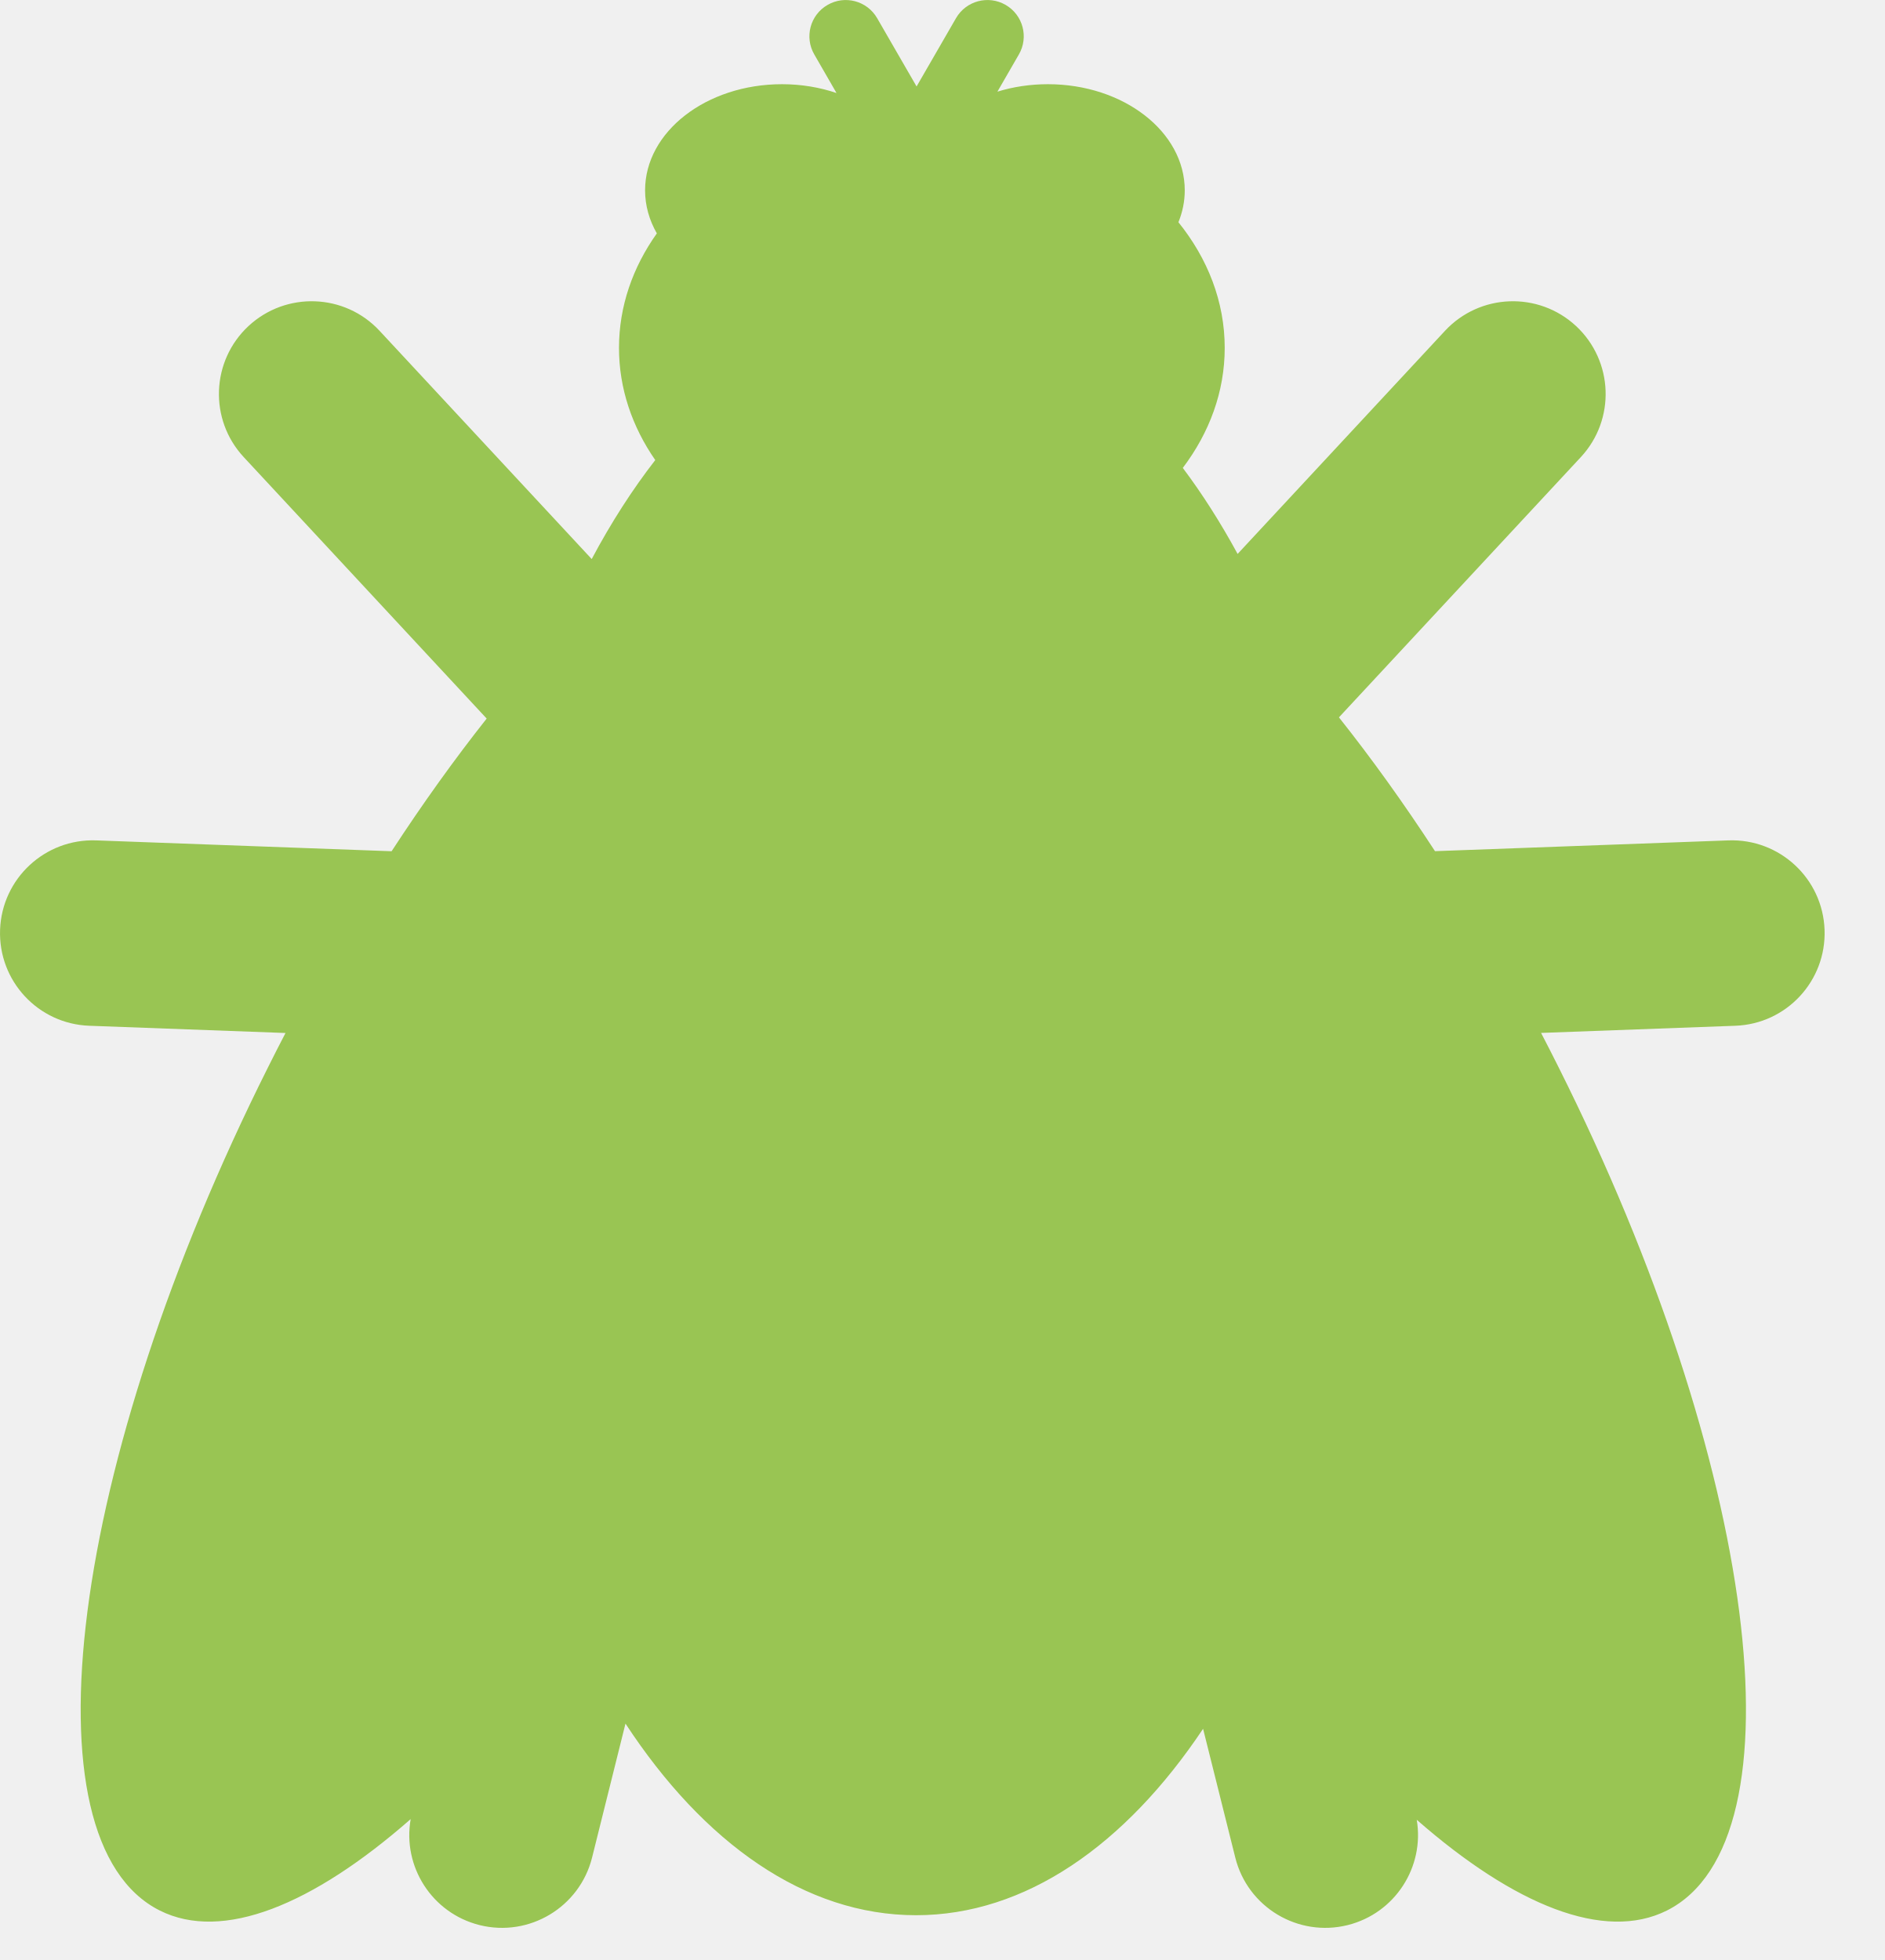
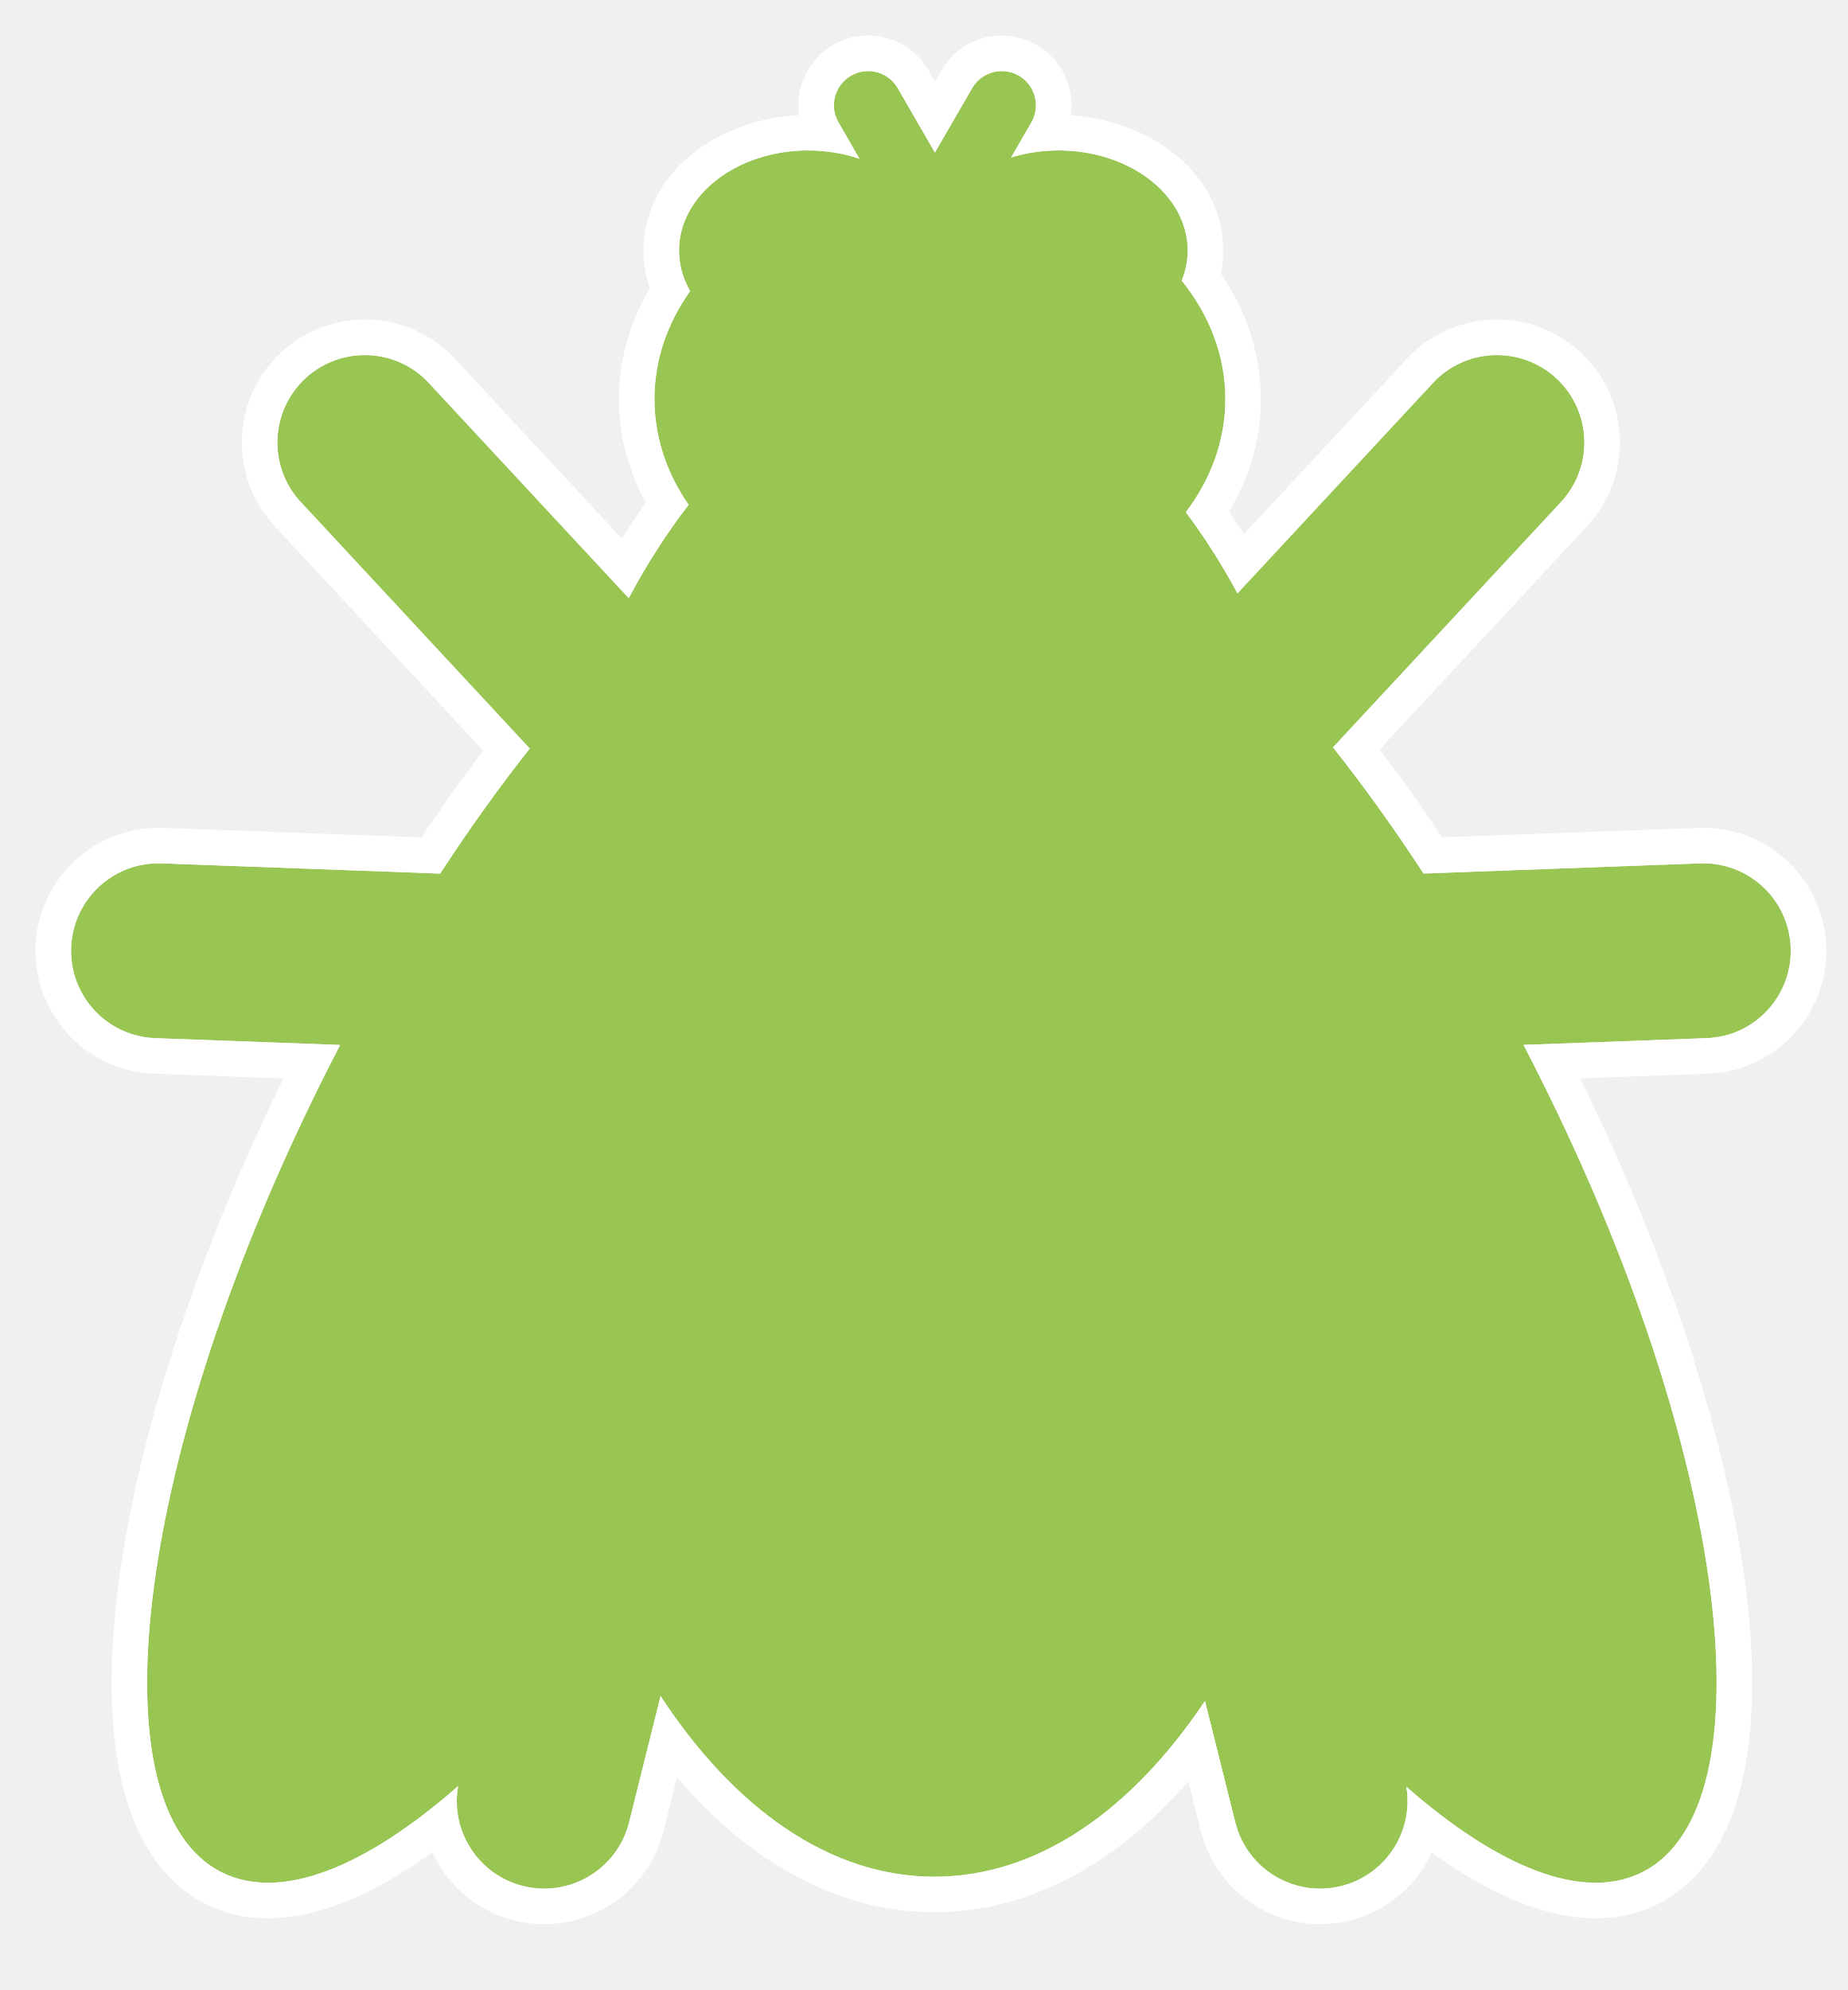
- <svg xmlns="http://www.w3.org/2000/svg" width="25" height="26" viewBox="0 0 25 26" fill="none">
-   <path fill-rule="evenodd" clip-rule="evenodd" d="M11.634 0.241C11.501 0.011 11.207 -0.068 10.977 0.065C10.746 0.197 10.667 0.492 10.8 0.722L11.095 1.234C10.874 1.159 10.629 1.117 10.372 1.117C9.369 1.117 8.556 1.747 8.556 2.525C8.556 2.728 8.612 2.921 8.712 3.096C8.392 3.546 8.21 4.064 8.21 4.615C8.21 5.153 8.384 5.66 8.691 6.103C8.388 6.493 8.105 6.933 7.848 7.416L5.035 4.389C4.573 3.891 3.794 3.863 3.296 4.325C2.799 4.788 2.77 5.566 3.233 6.064L6.455 9.532C6.031 10.068 5.608 10.657 5.194 11.292L1.275 11.148C0.596 11.124 0.026 11.654 0.001 12.333C-0.024 13.012 0.506 13.583 1.185 13.607L3.787 13.703C3.709 13.852 3.632 14.004 3.556 14.156C0.922 19.413 0.279 24.422 2.12 25.344C2.951 25.76 4.145 25.273 5.447 24.131C5.336 24.761 5.73 25.379 6.361 25.537C7.02 25.701 7.688 25.3 7.853 24.641L8.296 22.864C9.334 24.449 10.679 25.406 12.15 25.406C13.599 25.406 14.926 24.477 15.957 22.933L16.384 24.641C16.548 25.3 17.216 25.701 17.875 25.537C18.503 25.38 18.896 24.767 18.791 24.14C20.089 25.276 21.279 25.759 22.108 25.344C23.948 24.422 23.306 19.413 20.672 14.157C20.596 14.004 20.518 13.852 20.44 13.702L23.016 13.607C23.695 13.583 24.225 13.012 24.2 12.333C24.175 11.654 23.605 11.124 22.926 11.148L19.033 11.291C18.615 10.65 18.188 10.056 17.759 9.516L20.967 6.064C21.43 5.566 21.401 4.788 20.904 4.325C20.406 3.863 19.628 3.891 19.165 4.389L16.415 7.348C16.19 6.934 15.947 6.552 15.688 6.207C16.041 5.74 16.244 5.196 16.244 4.615C16.244 4.002 16.019 3.431 15.63 2.948C15.684 2.815 15.714 2.672 15.714 2.525C15.714 1.747 14.901 1.117 13.899 1.117C13.662 1.117 13.436 1.152 13.229 1.216L13.514 0.722C13.647 0.492 13.568 0.198 13.338 0.065C13.107 -0.068 12.813 0.011 12.68 0.241L12.157 1.147L11.634 0.241Z" fill="#99C553" />
+ <svg xmlns="http://www.w3.org/2000/svg" width="26" height="28" viewBox="0 0 26 28" fill="none">
+   <mask id="path-1-outside-1_338_1517" maskUnits="userSpaceOnUse" x="0" y="0" width="26" height="28" fill="black">
+     <rect fill="white" width="26" height="28" />
+     <path fill-rule="evenodd" clip-rule="evenodd" d="M12.634 1.241C12.501 1.011 12.207 0.932 11.977 1.065C11.746 1.197 11.667 1.492 11.8 1.722L12.095 2.234C11.874 2.159 11.629 2.117 11.372 2.117C10.369 2.117 9.556 2.747 9.556 3.525C9.556 3.728 9.612 3.921 9.712 4.096C9.392 4.546 9.21 5.064 9.21 5.615C9.21 6.153 9.384 6.66 9.691 7.103C9.388 7.493 9.105 7.933 8.848 8.416L6.035 5.389C5.573 4.891 4.794 4.863 4.296 5.325C3.799 5.788 3.77 6.566 4.233 7.064L7.455 10.532C7.031 11.068 6.608 11.657 6.194 12.292L2.275 12.148C1.596 12.124 1.026 12.654 1.001 13.333C0.976 14.012 1.506 14.583 2.185 14.607L4.787 14.703C4.709 14.852 4.632 15.004 4.556 15.156C1.922 20.413 1.279 25.422 3.12 26.344C3.951 26.76 5.145 26.273 6.447 25.131C6.336 25.761 6.73 26.379 7.361 26.537C8.02 26.701 8.688 26.3 8.853 25.641L9.296 23.864C10.334 25.449 11.679 26.406 13.15 26.406C14.599 26.406 15.926 25.477 16.957 23.933L17.384 25.641C17.548 26.3 18.216 26.701 18.875 26.537C19.503 26.38 19.896 25.767 19.791 25.14C21.089 26.276 22.279 26.759 23.108 26.344C24.948 25.422 24.306 20.413 21.672 15.157C21.596 15.004 21.518 14.852 21.44 14.702L24.016 14.607C24.695 14.583 25.225 14.012 25.2 13.333C25.175 12.654 24.605 12.124 23.926 12.148L20.033 12.291C19.615 11.65 19.188 11.056 18.759 10.516L21.967 7.064C22.43 6.566 22.401 5.788 21.904 5.325C21.406 4.863 20.628 4.891 20.165 5.389L17.415 8.348C17.19 7.934 16.947 7.552 16.688 7.207C17.041 6.74 17.244 6.196 17.244 5.615C17.244 5.002 17.019 4.431 16.63 3.948C16.684 3.815 16.714 3.672 16.714 3.525C16.714 2.747 15.901 2.117 14.899 2.117C14.662 2.117 14.436 2.152 14.229 2.216L14.514 1.722C14.647 1.492 14.568 1.198 14.338 1.065C14.107 0.932 13.813 1.011 13.68 1.241L13.157 2.147L12.634 1.241Z" />
+   </mask>
+   <path fill-rule="evenodd" clip-rule="evenodd" d="M12.634 1.241C12.501 1.011 12.207 0.932 11.977 1.065C11.746 1.197 11.667 1.492 11.8 1.722L12.095 2.234C11.874 2.159 11.629 2.117 11.372 2.117C10.369 2.117 9.556 2.747 9.556 3.525C9.556 3.728 9.612 3.921 9.712 4.096C9.392 4.546 9.21 5.064 9.21 5.615C9.21 6.153 9.384 6.66 9.691 7.103C9.388 7.493 9.105 7.933 8.848 8.416L6.035 5.389C5.573 4.891 4.794 4.863 4.296 5.325C3.799 5.788 3.77 6.566 4.233 7.064L7.455 10.532C7.031 11.068 6.608 11.657 6.194 12.292L2.275 12.148C1.596 12.124 1.026 12.654 1.001 13.333C0.976 14.012 1.506 14.583 2.185 14.607L4.787 14.703C4.709 14.852 4.632 15.004 4.556 15.156C1.922 20.413 1.279 25.422 3.12 26.344C3.951 26.76 5.145 26.273 6.447 25.131C6.336 25.761 6.73 26.379 7.361 26.537C8.02 26.701 8.688 26.3 8.853 25.641L9.296 23.864C10.334 25.449 11.679 26.406 13.15 26.406C14.599 26.406 15.926 25.477 16.957 23.933L17.384 25.641C17.548 26.3 18.216 26.701 18.875 26.537C19.503 26.38 19.896 25.767 19.791 25.14C21.089 26.276 22.279 26.759 23.108 26.344C24.948 25.422 24.306 20.413 21.672 15.157C21.596 15.004 21.518 14.852 21.44 14.702L24.016 14.607C24.695 14.583 25.225 14.012 25.2 13.333C25.175 12.654 24.605 12.124 23.926 12.148L20.033 12.291C19.615 11.65 19.188 11.056 18.759 10.516L21.967 7.064C22.43 6.566 22.401 5.788 21.904 5.325C21.406 4.863 20.628 4.891 20.165 5.389L17.415 8.348C17.19 7.934 16.947 7.552 16.688 7.207C17.041 6.74 17.244 6.196 17.244 5.615C17.244 5.002 17.019 4.431 16.63 3.948C16.684 3.815 16.714 3.672 16.714 3.525C16.714 2.747 15.901 2.117 14.899 2.117C14.662 2.117 14.436 2.152 14.229 2.216L14.514 1.722C14.647 1.492 14.568 1.198 14.338 1.065C14.107 0.932 13.813 1.011 13.68 1.241L13.157 2.147L12.634 1.241Z" fill="#99C553" />
+   <path d="M11.977 1.065L12.226 1.498L12.226 1.498L11.977 1.065ZM12.634 1.241L13.067 0.991L13.067 0.991L12.634 1.241ZM11.8 1.722L11.367 1.972L11.367 1.972L11.8 1.722ZM12.095 2.234L11.935 2.707C12.133 2.774 12.35 2.711 12.482 2.55C12.614 2.39 12.632 2.164 12.528 1.984L12.095 2.234ZM9.712 4.096L10.12 4.386C10.233 4.227 10.243 4.017 10.146 3.847L9.712 4.096ZM9.691 7.103L10.086 7.41C10.22 7.238 10.226 6.998 10.102 6.818L9.691 7.103ZM8.848 8.416L8.482 8.756C8.592 8.875 8.753 8.933 8.913 8.912C9.073 8.891 9.214 8.794 9.29 8.651L8.848 8.416ZM6.035 5.389L5.669 5.729L6.035 5.389ZM4.296 5.325L3.956 4.959L4.296 5.325ZM4.233 7.064L4.599 6.724L4.599 6.724L4.233 7.064ZM7.455 10.532L7.847 10.842C8.001 10.649 7.99 10.372 7.822 10.191L7.455 10.532ZM6.194 12.292L6.176 12.792C6.351 12.798 6.517 12.712 6.613 12.565L6.194 12.292ZM2.275 12.148L2.294 11.649L2.294 11.649L2.275 12.148ZM1.001 13.333L1.5 13.351L1.5 13.351L1.001 13.333ZM2.185 14.607L2.204 14.108L2.204 14.108L2.185 14.607ZM4.787 14.703L5.231 14.934C5.31 14.782 5.306 14.6 5.22 14.451C5.133 14.303 4.977 14.209 4.806 14.203L4.787 14.703ZM4.556 15.156L4.109 14.932L4.109 14.932L4.556 15.156ZM3.12 26.344L3.344 25.897L3.344 25.897L3.12 26.344ZM6.447 25.131L6.939 25.218C6.976 25.009 6.877 24.799 6.692 24.695C6.507 24.591 6.277 24.615 6.117 24.755L6.447 25.131ZM7.361 26.537L7.482 26.052L7.482 26.052L7.361 26.537ZM8.853 25.641L8.368 25.52L8.368 25.52L8.853 25.641ZM9.296 23.864L9.715 23.59C9.606 23.424 9.409 23.338 9.213 23.371C9.017 23.404 8.859 23.55 8.811 23.743L9.296 23.864ZM16.957 23.933L17.442 23.812C17.395 23.62 17.238 23.474 17.043 23.441C16.848 23.407 16.651 23.491 16.542 23.655L16.957 23.933ZM17.384 25.641L16.899 25.762L16.899 25.762L17.384 25.641ZM18.875 26.537L18.997 27.022L18.997 27.022L18.875 26.537ZM19.791 25.14L20.12 24.764C19.961 24.625 19.732 24.601 19.547 24.704C19.363 24.807 19.263 25.015 19.298 25.223L19.791 25.14ZM23.108 26.344L22.884 25.897L22.884 25.897L23.108 26.344ZM21.672 15.157L22.119 14.933L22.119 14.933L21.672 15.157ZM21.44 14.702L21.421 14.202C21.25 14.208 21.094 14.302 21.007 14.45C20.921 14.599 20.917 14.781 20.996 14.933L21.44 14.702ZM24.016 14.607L23.997 14.108L23.997 14.108L24.016 14.607ZM25.2 13.333L25.7 13.315L25.7 13.315L25.2 13.333ZM23.926 12.148L23.907 11.649L23.907 11.649L23.926 12.148ZM20.033 12.291L19.614 12.564C19.71 12.711 19.876 12.797 20.051 12.791L20.033 12.291ZM18.759 10.516L18.393 10.175C18.225 10.356 18.214 10.633 18.367 10.826L18.759 10.516ZM21.967 7.064L21.601 6.724L21.601 6.724L21.967 7.064ZM20.165 5.389L20.531 5.729L20.531 5.729L20.165 5.389ZM17.415 8.348L16.975 8.586C17.052 8.728 17.192 8.824 17.352 8.844C17.512 8.864 17.671 8.806 17.781 8.688L17.415 8.348ZM16.688 7.207L16.29 6.905C16.155 7.083 16.154 7.329 16.288 7.508L16.688 7.207ZM16.63 3.948L16.167 3.76C16.099 3.928 16.127 4.121 16.241 4.262L16.63 3.948ZM14.229 2.216L13.796 1.966C13.693 2.144 13.71 2.367 13.838 2.528C13.966 2.689 14.18 2.755 14.376 2.694L14.229 2.216ZM14.514 1.722L14.947 1.972L14.947 1.972L14.514 1.722ZM14.338 1.065L14.588 0.632L14.588 0.632L14.338 1.065ZM13.68 1.241L13.247 0.991L13.247 0.991L13.68 1.241ZM13.157 2.147L12.724 2.397C12.813 2.551 12.978 2.647 13.157 2.647C13.335 2.647 13.501 2.552 13.59 2.397L13.157 2.147ZM12.226 1.498C12.218 1.503 12.206 1.5 12.201 1.491L13.067 0.991C12.796 0.522 12.196 0.361 11.727 0.631L12.226 1.498ZM12.233 1.472C12.238 1.481 12.235 1.492 12.226 1.498L11.727 0.631C11.257 0.902 11.096 1.503 11.367 1.972L12.233 1.472ZM12.528 1.984L12.233 1.472L11.367 1.972L11.662 2.483L12.528 1.984ZM11.372 2.617C11.575 2.617 11.766 2.65 11.935 2.707L12.255 1.76C11.981 1.667 11.682 1.617 11.372 1.617V2.617ZM10.056 3.525C10.056 3.134 10.52 2.617 11.372 2.617V1.617C10.219 1.617 9.056 2.36 9.056 3.525H10.056ZM10.146 3.847C10.086 3.743 10.056 3.635 10.056 3.525H9.056C9.056 3.822 9.138 4.1 9.278 4.345L10.146 3.847ZM9.71 5.615C9.71 5.178 9.854 4.76 10.12 4.386L9.305 3.806C8.931 4.332 8.71 4.95 8.71 5.615H9.71ZM10.102 6.818C9.847 6.451 9.71 6.042 9.71 5.615H8.71C8.71 6.265 8.921 6.87 9.28 7.388L10.102 6.818ZM9.29 8.651C9.535 8.19 9.802 7.775 10.086 7.41L9.296 6.796C8.973 7.211 8.676 7.675 8.407 8.181L9.29 8.651ZM5.669 5.729L8.482 8.756L9.215 8.076L6.401 5.048L5.669 5.729ZM4.637 5.691C4.932 5.417 5.394 5.434 5.669 5.729L6.401 5.048C5.751 4.348 4.656 4.308 3.956 4.959L4.637 5.691ZM4.599 6.724C4.324 6.428 4.341 5.966 4.637 5.691L3.956 4.959C3.256 5.609 3.216 6.704 3.866 7.404L4.599 6.724ZM7.822 10.191L4.599 6.724L3.866 7.404L7.089 10.872L7.822 10.191ZM6.613 12.565C7.019 11.942 7.433 11.365 7.847 10.842L7.063 10.221C6.629 10.77 6.197 11.372 5.775 12.019L6.613 12.565ZM2.257 12.648L6.176 12.792L6.212 11.792L2.294 11.649L2.257 12.648ZM1.5 13.351C1.515 12.948 1.854 12.633 2.257 12.648L2.294 11.649C1.339 11.614 0.536 12.36 0.501 13.315L1.5 13.351ZM2.204 14.108C1.801 14.093 1.486 13.754 1.5 13.351L0.501 13.315C0.466 14.27 1.212 15.072 2.167 15.107L2.204 14.108ZM4.806 14.203L2.204 14.108L2.167 15.107L4.769 15.202L4.806 14.203ZM5.003 15.38C5.078 15.23 5.154 15.081 5.231 14.934L4.344 14.472C4.265 14.623 4.186 14.777 4.109 14.932L5.003 15.38ZM3.344 25.897C3.07 25.76 2.825 25.44 2.685 24.833C2.546 24.231 2.53 23.419 2.656 22.439C2.907 20.484 3.704 17.972 5.003 15.38L4.109 14.932C2.773 17.597 1.933 20.218 1.664 22.312C1.53 23.356 1.535 24.298 1.71 25.058C1.885 25.815 2.25 26.467 2.896 26.791L3.344 25.897ZM6.117 24.755C5.492 25.304 4.919 25.67 4.431 25.854C3.943 26.037 3.592 26.021 3.344 25.897L2.896 26.791C3.479 27.083 4.141 27.031 4.783 26.79C5.424 26.548 6.1 26.1 6.777 25.507L6.117 24.755ZM7.482 26.052C7.108 25.958 6.874 25.591 6.939 25.218L5.955 25.044C5.798 25.931 6.353 26.8 7.24 27.022L7.482 26.052ZM8.368 25.52C8.27 25.911 7.873 26.149 7.482 26.052L7.24 27.022C8.167 27.253 9.106 26.689 9.338 25.762L8.368 25.52ZM8.811 23.743L8.368 25.52L9.338 25.762L9.781 23.985L8.811 23.743ZM13.15 25.906C11.915 25.906 10.704 25.101 9.715 23.59L8.878 24.138C9.964 25.797 11.444 26.906 13.15 26.906V25.906ZM16.542 23.655C15.56 25.125 14.367 25.906 13.15 25.906V26.906C14.83 26.906 16.292 25.829 17.373 24.211L16.542 23.655ZM17.869 25.52L17.442 23.812L16.472 24.054L16.899 25.762L17.869 25.52ZM18.754 26.052C18.363 26.149 17.966 25.911 17.869 25.52L16.899 25.762C17.13 26.689 18.069 27.253 18.997 27.022L18.754 26.052ZM19.298 25.223C19.36 25.595 19.127 25.959 18.754 26.052L18.997 27.022C19.879 26.802 20.433 25.94 20.284 25.057L19.298 25.223ZM22.884 25.897C22.637 26.021 22.287 26.038 21.801 25.856C21.314 25.674 20.744 25.31 20.12 24.764L19.462 25.517C20.136 26.107 20.81 26.552 21.45 26.792C22.091 27.032 22.75 27.083 23.331 26.791L22.884 25.897ZM21.225 15.38C22.524 17.972 23.321 20.484 23.572 22.439C23.698 23.42 23.682 24.232 23.543 24.834C23.403 25.44 23.157 25.76 22.884 25.897L23.331 26.791C23.978 26.468 24.343 25.816 24.517 25.059C24.693 24.299 24.698 23.357 24.564 22.312C24.295 20.218 23.454 17.598 22.119 14.933L21.225 15.38ZM20.996 14.933C21.073 15.081 21.15 15.23 21.225 15.38L22.119 14.933C22.041 14.777 21.962 14.623 21.883 14.47L20.996 14.933ZM23.997 14.108L21.421 14.202L21.458 15.201L24.034 15.107L23.997 14.108ZM24.701 13.351C24.715 13.754 24.401 14.093 23.997 14.108L24.034 15.107C24.989 15.072 25.735 14.27 25.7 13.315L24.701 13.351ZM23.944 12.648C24.347 12.633 24.686 12.948 24.701 13.351L25.7 13.315C25.665 12.36 24.863 11.614 23.907 11.649L23.944 12.648ZM20.051 12.791L23.944 12.648L23.907 11.649L20.015 11.791L20.051 12.791ZM18.367 10.826C18.785 11.353 19.204 11.935 19.614 12.564L20.452 12.018C20.026 11.365 19.59 10.758 19.151 10.205L18.367 10.826ZM21.601 6.724L18.393 10.175L19.125 10.856L22.334 7.404L21.601 6.724ZM21.563 5.691C21.859 5.966 21.876 6.428 21.601 6.724L22.334 7.404C22.984 6.704 22.944 5.61 22.244 4.959L21.563 5.691ZM20.531 5.729C20.806 5.434 21.268 5.417 21.563 5.691L22.244 4.959C21.544 4.308 20.449 4.348 19.799 5.048L20.531 5.729ZM17.781 8.688L20.531 5.729L19.799 5.048L17.048 8.007L17.781 8.688ZM16.288 7.508C16.531 7.831 16.761 8.191 16.975 8.586L17.854 8.11C17.619 7.676 17.363 7.273 17.088 6.907L16.288 7.508ZM16.744 5.615C16.744 6.075 16.585 6.515 16.29 6.905L17.087 7.509C17.498 6.965 17.744 6.317 17.744 5.615H16.744ZM16.241 4.262C16.567 4.667 16.744 5.13 16.744 5.615H17.744C17.744 4.875 17.471 4.195 17.019 3.634L16.241 4.262ZM16.214 3.525C16.214 3.605 16.198 3.684 16.167 3.76L17.093 4.136C17.171 3.946 17.214 3.74 17.214 3.525H16.214ZM14.899 2.617C15.751 2.617 16.214 3.134 16.214 3.525H17.214C17.214 2.36 16.052 1.617 14.899 1.617V2.617ZM14.376 2.694C14.535 2.645 14.711 2.617 14.899 2.617V1.617C14.613 1.617 14.337 1.66 14.082 1.738L14.376 2.694ZM14.081 1.472L13.796 1.966L14.662 2.466L14.947 1.972L14.081 1.472ZM14.088 1.498C14.079 1.492 14.076 1.481 14.081 1.472L14.947 1.972C15.218 1.503 15.057 0.903 14.588 0.632L14.088 1.498ZM14.113 1.491C14.108 1.5 14.097 1.503 14.088 1.498L14.588 0.632C14.118 0.361 13.518 0.521 13.247 0.991L14.113 1.491ZM13.59 2.397L14.113 1.491L13.247 0.991L12.724 1.897L13.59 2.397ZM12.201 1.491L12.724 2.397L13.59 1.897L13.067 0.991L12.201 1.491Z" fill="white" mask="url(#path-1-outside-1_338_1517)" />
</svg>
